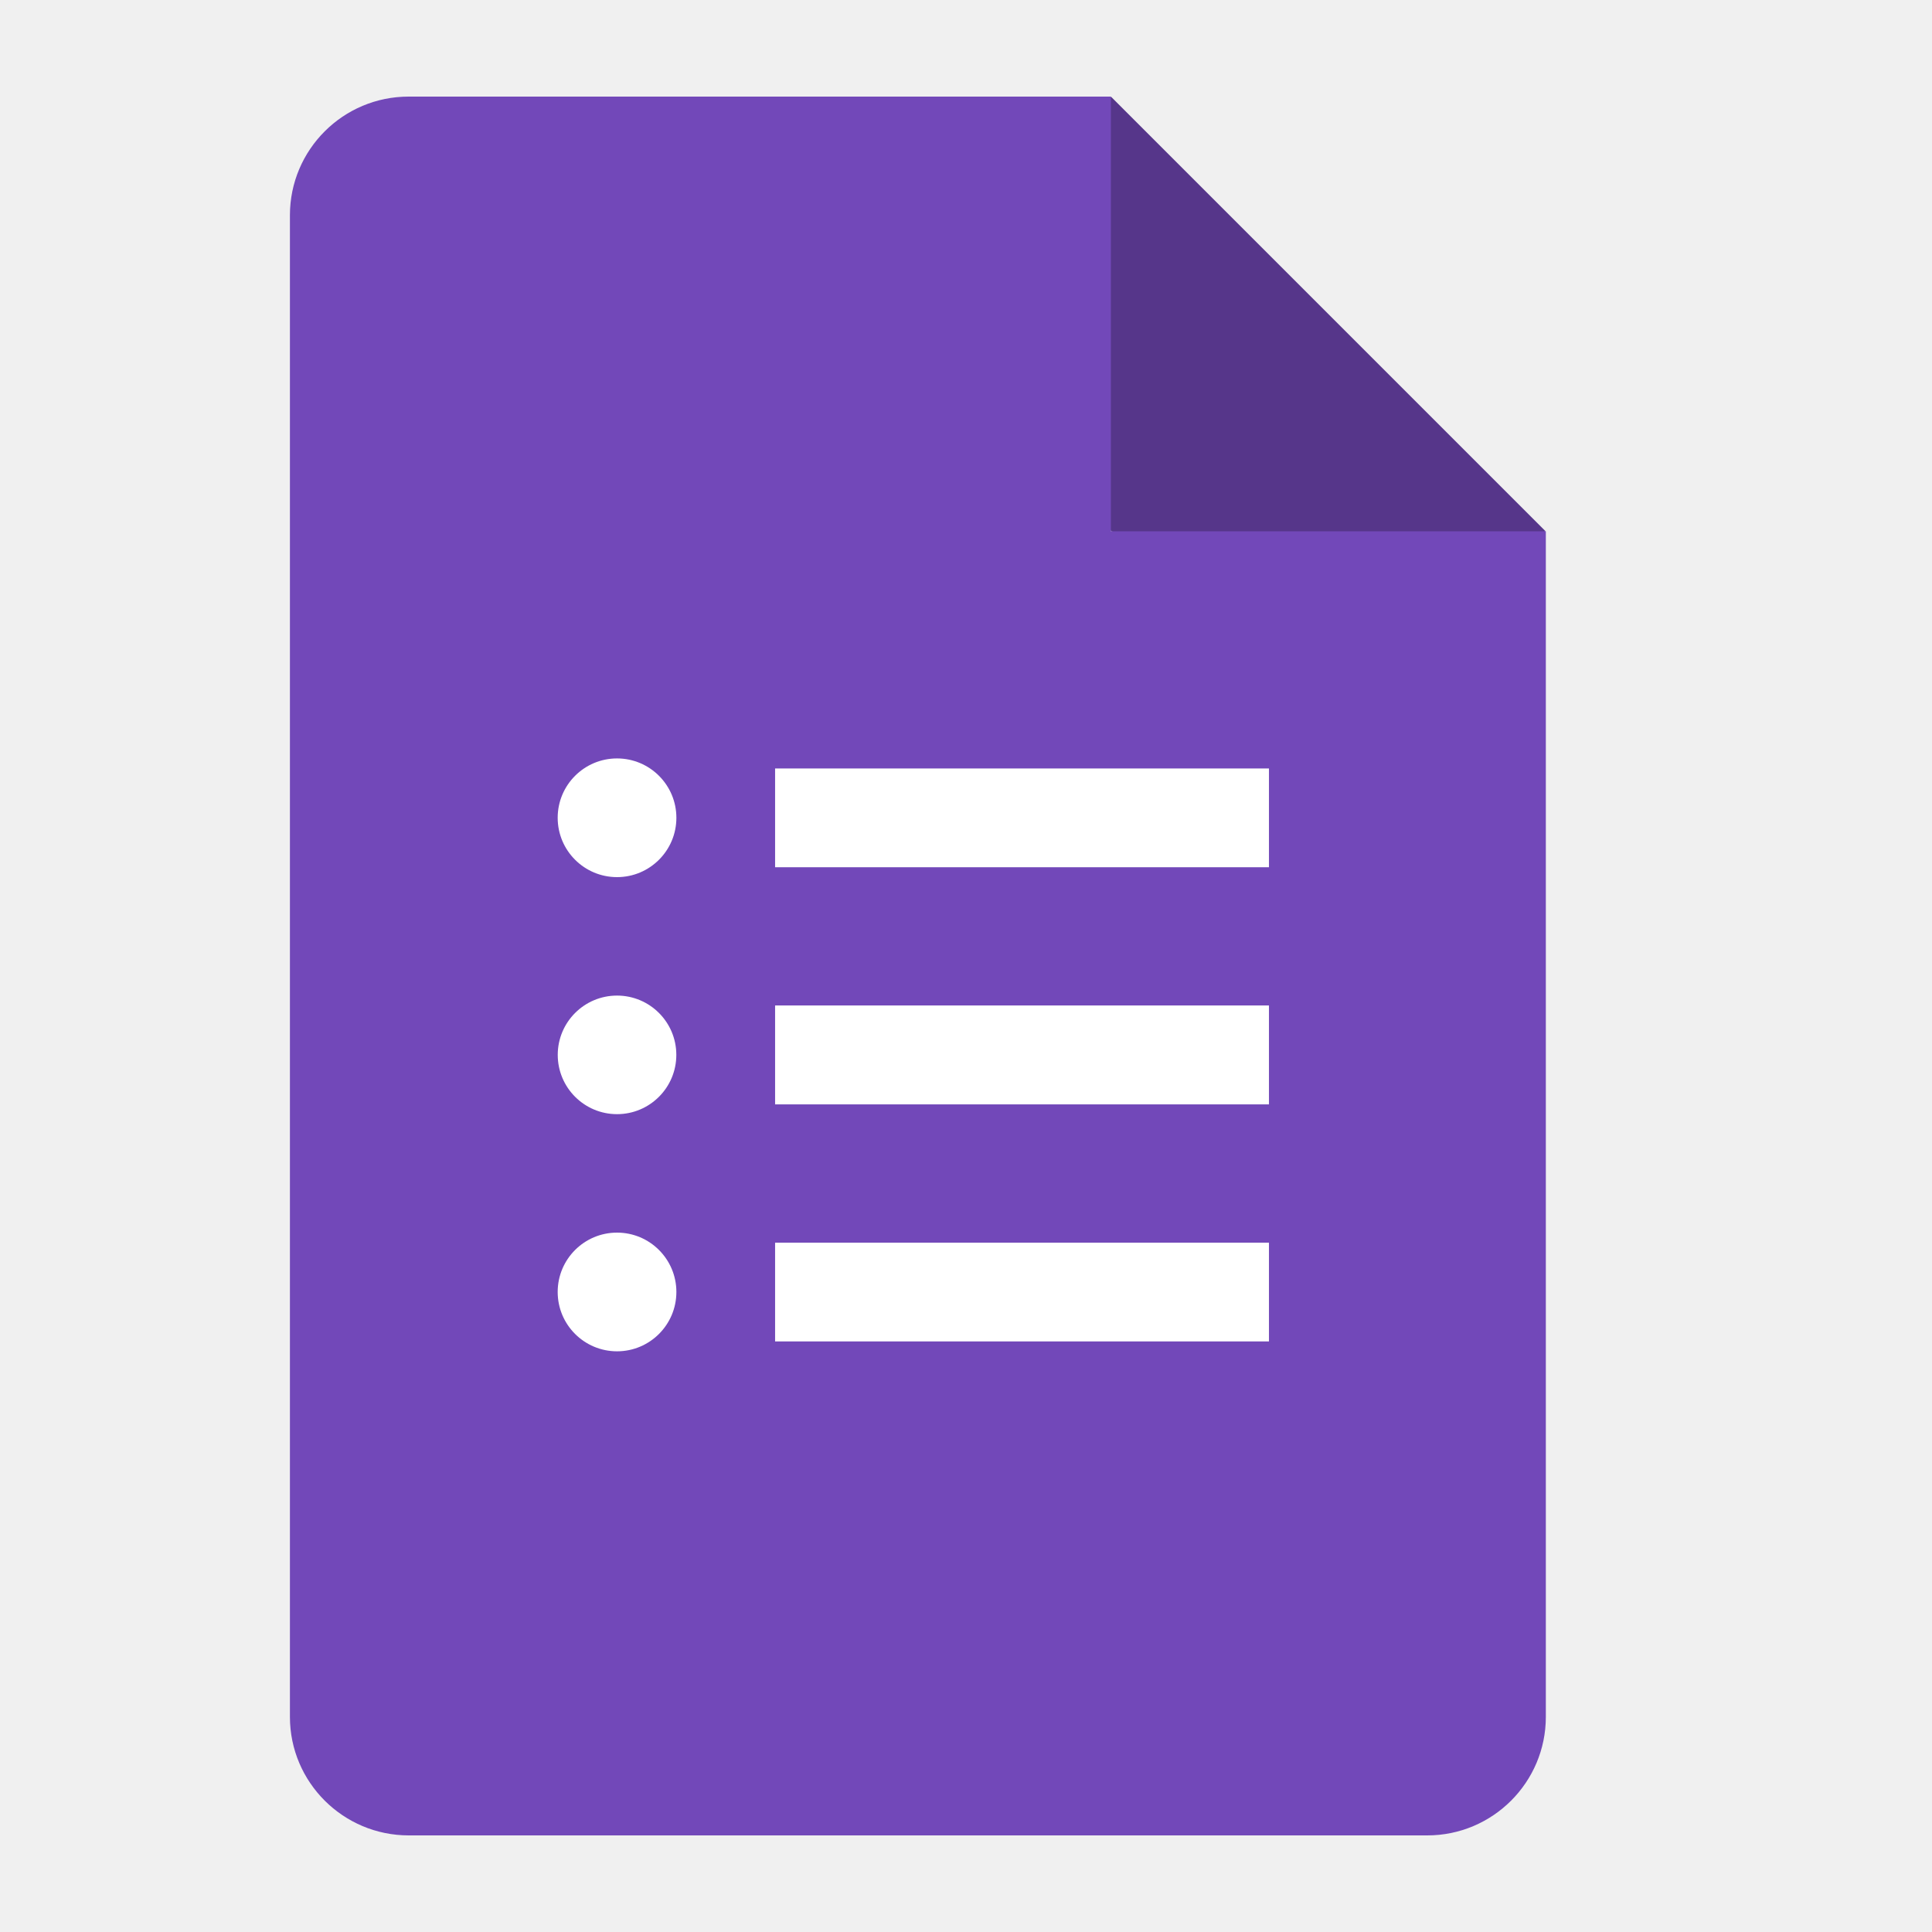
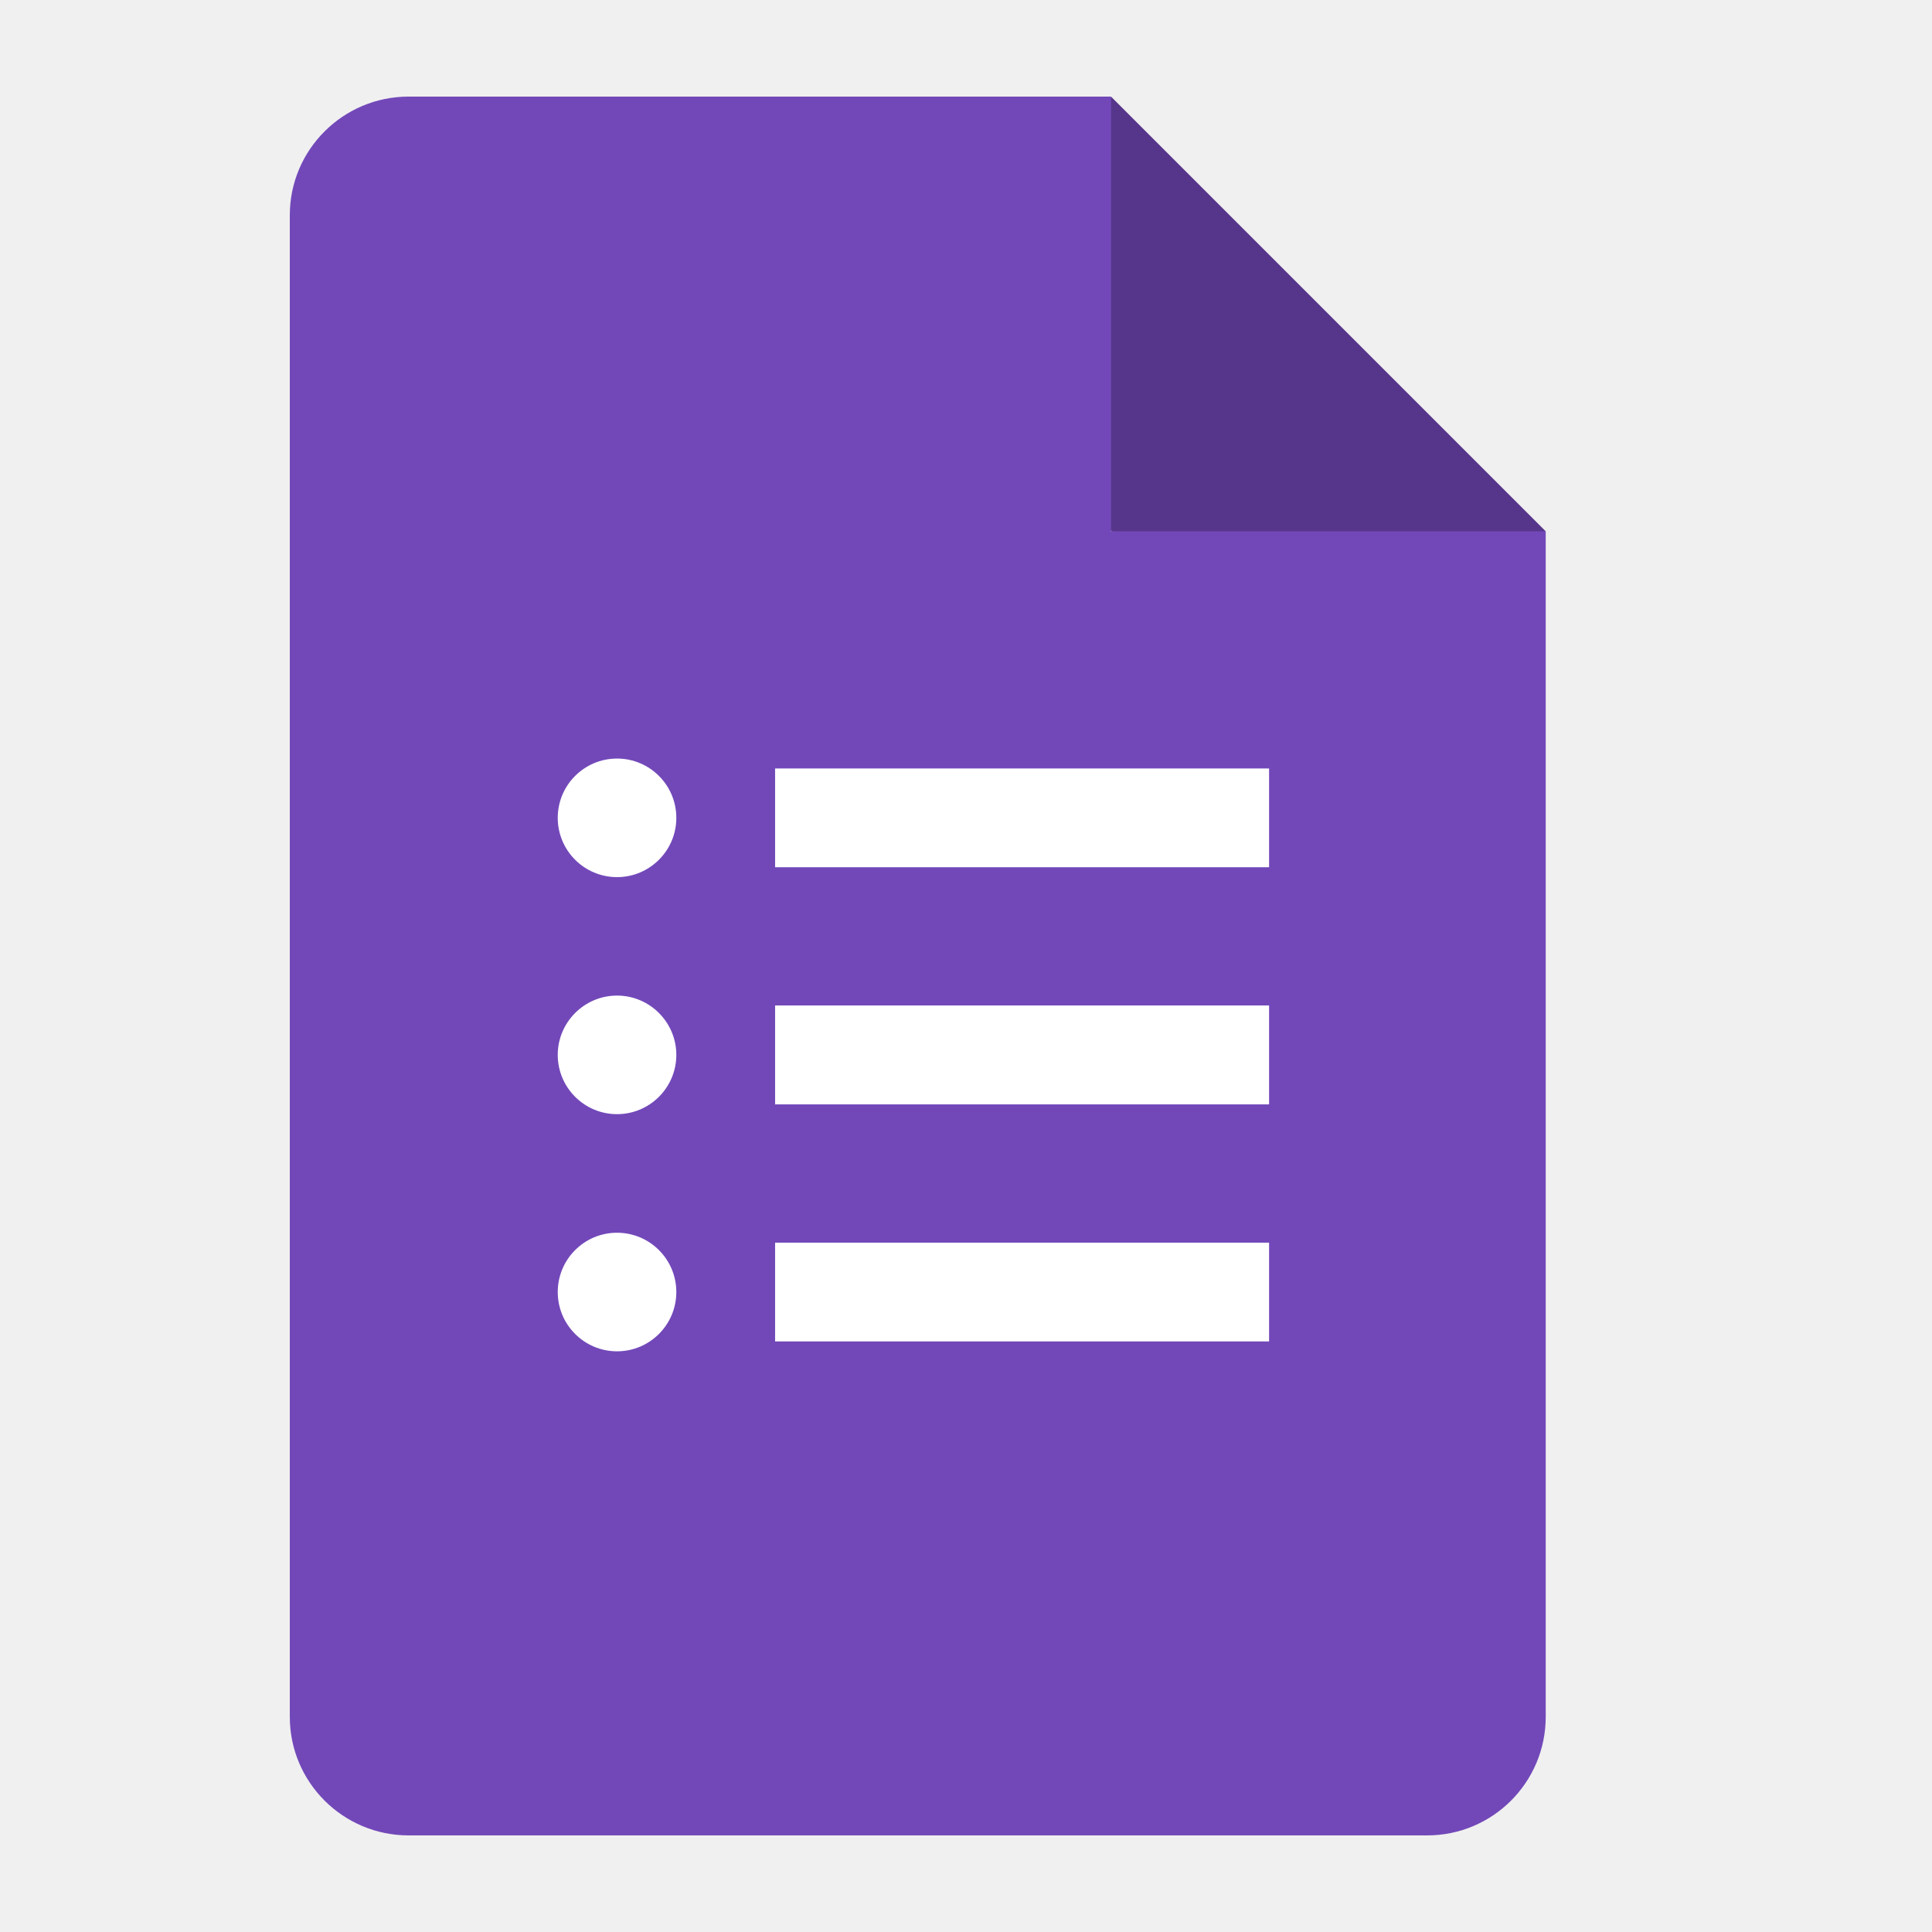
- <svg xmlns="http://www.w3.org/2000/svg" width="16" height="16" fill="none">
-   <path d="m9.2 4.4 1.975.373L12.8 4.4 9.2.8l-.497 1.706L9.2 4.4z" fill="#56368A" />
-   <path d="M9.2 4.4V.8H3.385a.983.983 0 0 0-.984.982v12.436c0 .543.442.982.984.982h8.435c.542 0 .982-.44.982-.982V4.4H9.2z" fill="#7248B9" />
-   <path d="M5.11 11.191a.491.491 0 1 1 0-.983.491.491 0 0 1 0 .983zm0-1.964a.491.491 0 1 1 0-.982.491.491 0 0 1 0 .982zm0-1.963a.491.491 0 1 1 0-.983.491.491 0 0 1 0 .983zm5.4 3.845H6.419v-.818h4.09v.818zm0-1.963H6.419v-.819h4.09v.819zm0-1.964H6.419v-.818h4.09v.818z" fill="#fff" />
+ <svg xmlns="http://www.w3.org/2000/svg" width="16" height="16" viewBox="0 0 16 16" fill="none">
+   <path d="M9.201 4.4L11.175 4.773L12.801 4.4L9.201 0.8L8.704 2.506L9.201 4.4Z" fill="#56368A" />
+   <path d="M9.201 4.4V0.8H3.384C2.842 0.8 2.4 1.239 2.4 1.782V14.218C2.4 14.761 2.842 15.2 3.384 15.2H11.819C12.361 15.2 12.801 14.761 12.801 14.218V4.4H9.201Z" fill="#7248B9" />
+   <path d="M5.11 11.191C4.839 11.191 4.619 10.971 4.619 10.7C4.619 10.429 4.839 10.209 5.11 10.209C5.381 10.209 5.601 10.429 5.601 10.7C5.601 10.971 5.381 11.191 5.11 11.191ZM5.11 9.227C4.839 9.227 4.619 9.007 4.619 8.736C4.619 8.466 4.839 8.245 5.11 8.245C5.381 8.245 5.601 8.466 5.601 8.736C5.601 9.007 5.381 9.227 5.11 9.227ZM5.11 7.264C4.839 7.264 4.619 7.044 4.619 6.773C4.619 6.502 4.839 6.282 5.11 6.282C5.381 6.282 5.601 6.502 5.601 6.773C5.601 7.044 5.381 7.264 5.11 7.264ZM10.51 11.109H6.419V10.291H10.51V11.109ZM10.51 9.146H6.419V8.327H10.51V9.146ZM10.51 7.182H6.419V6.364H10.51V7.182Z" fill="white" />
</svg>
